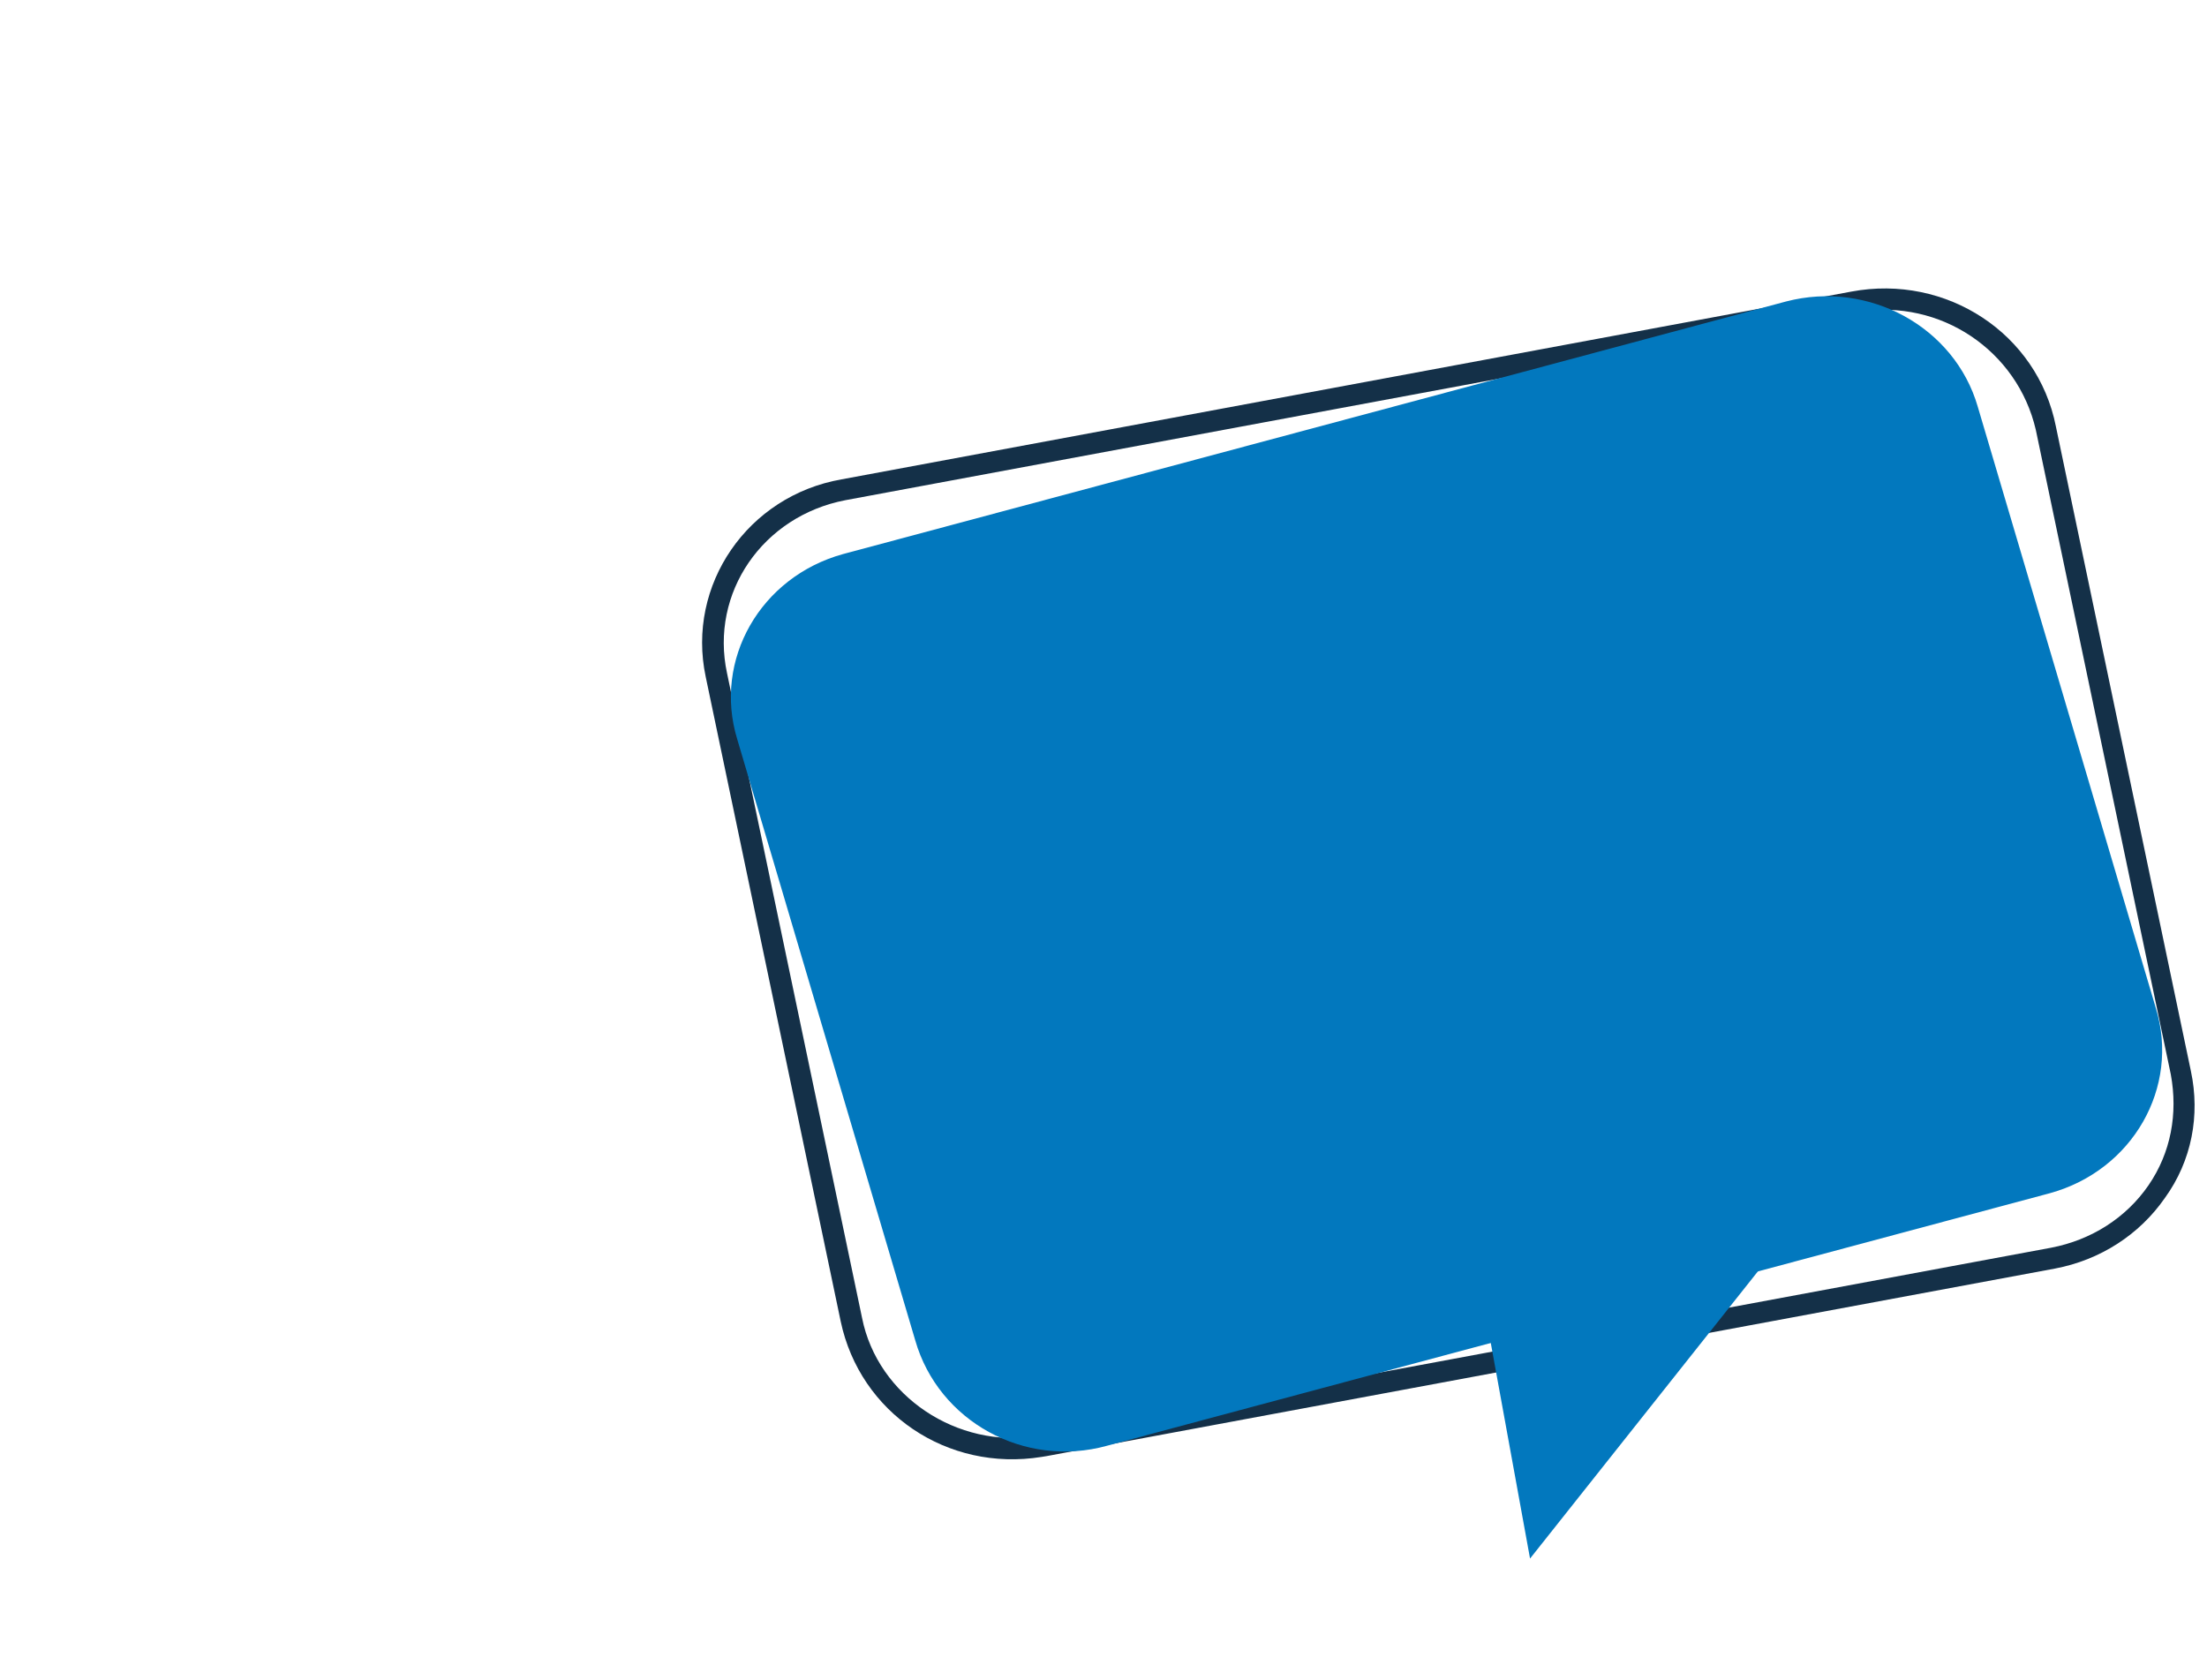
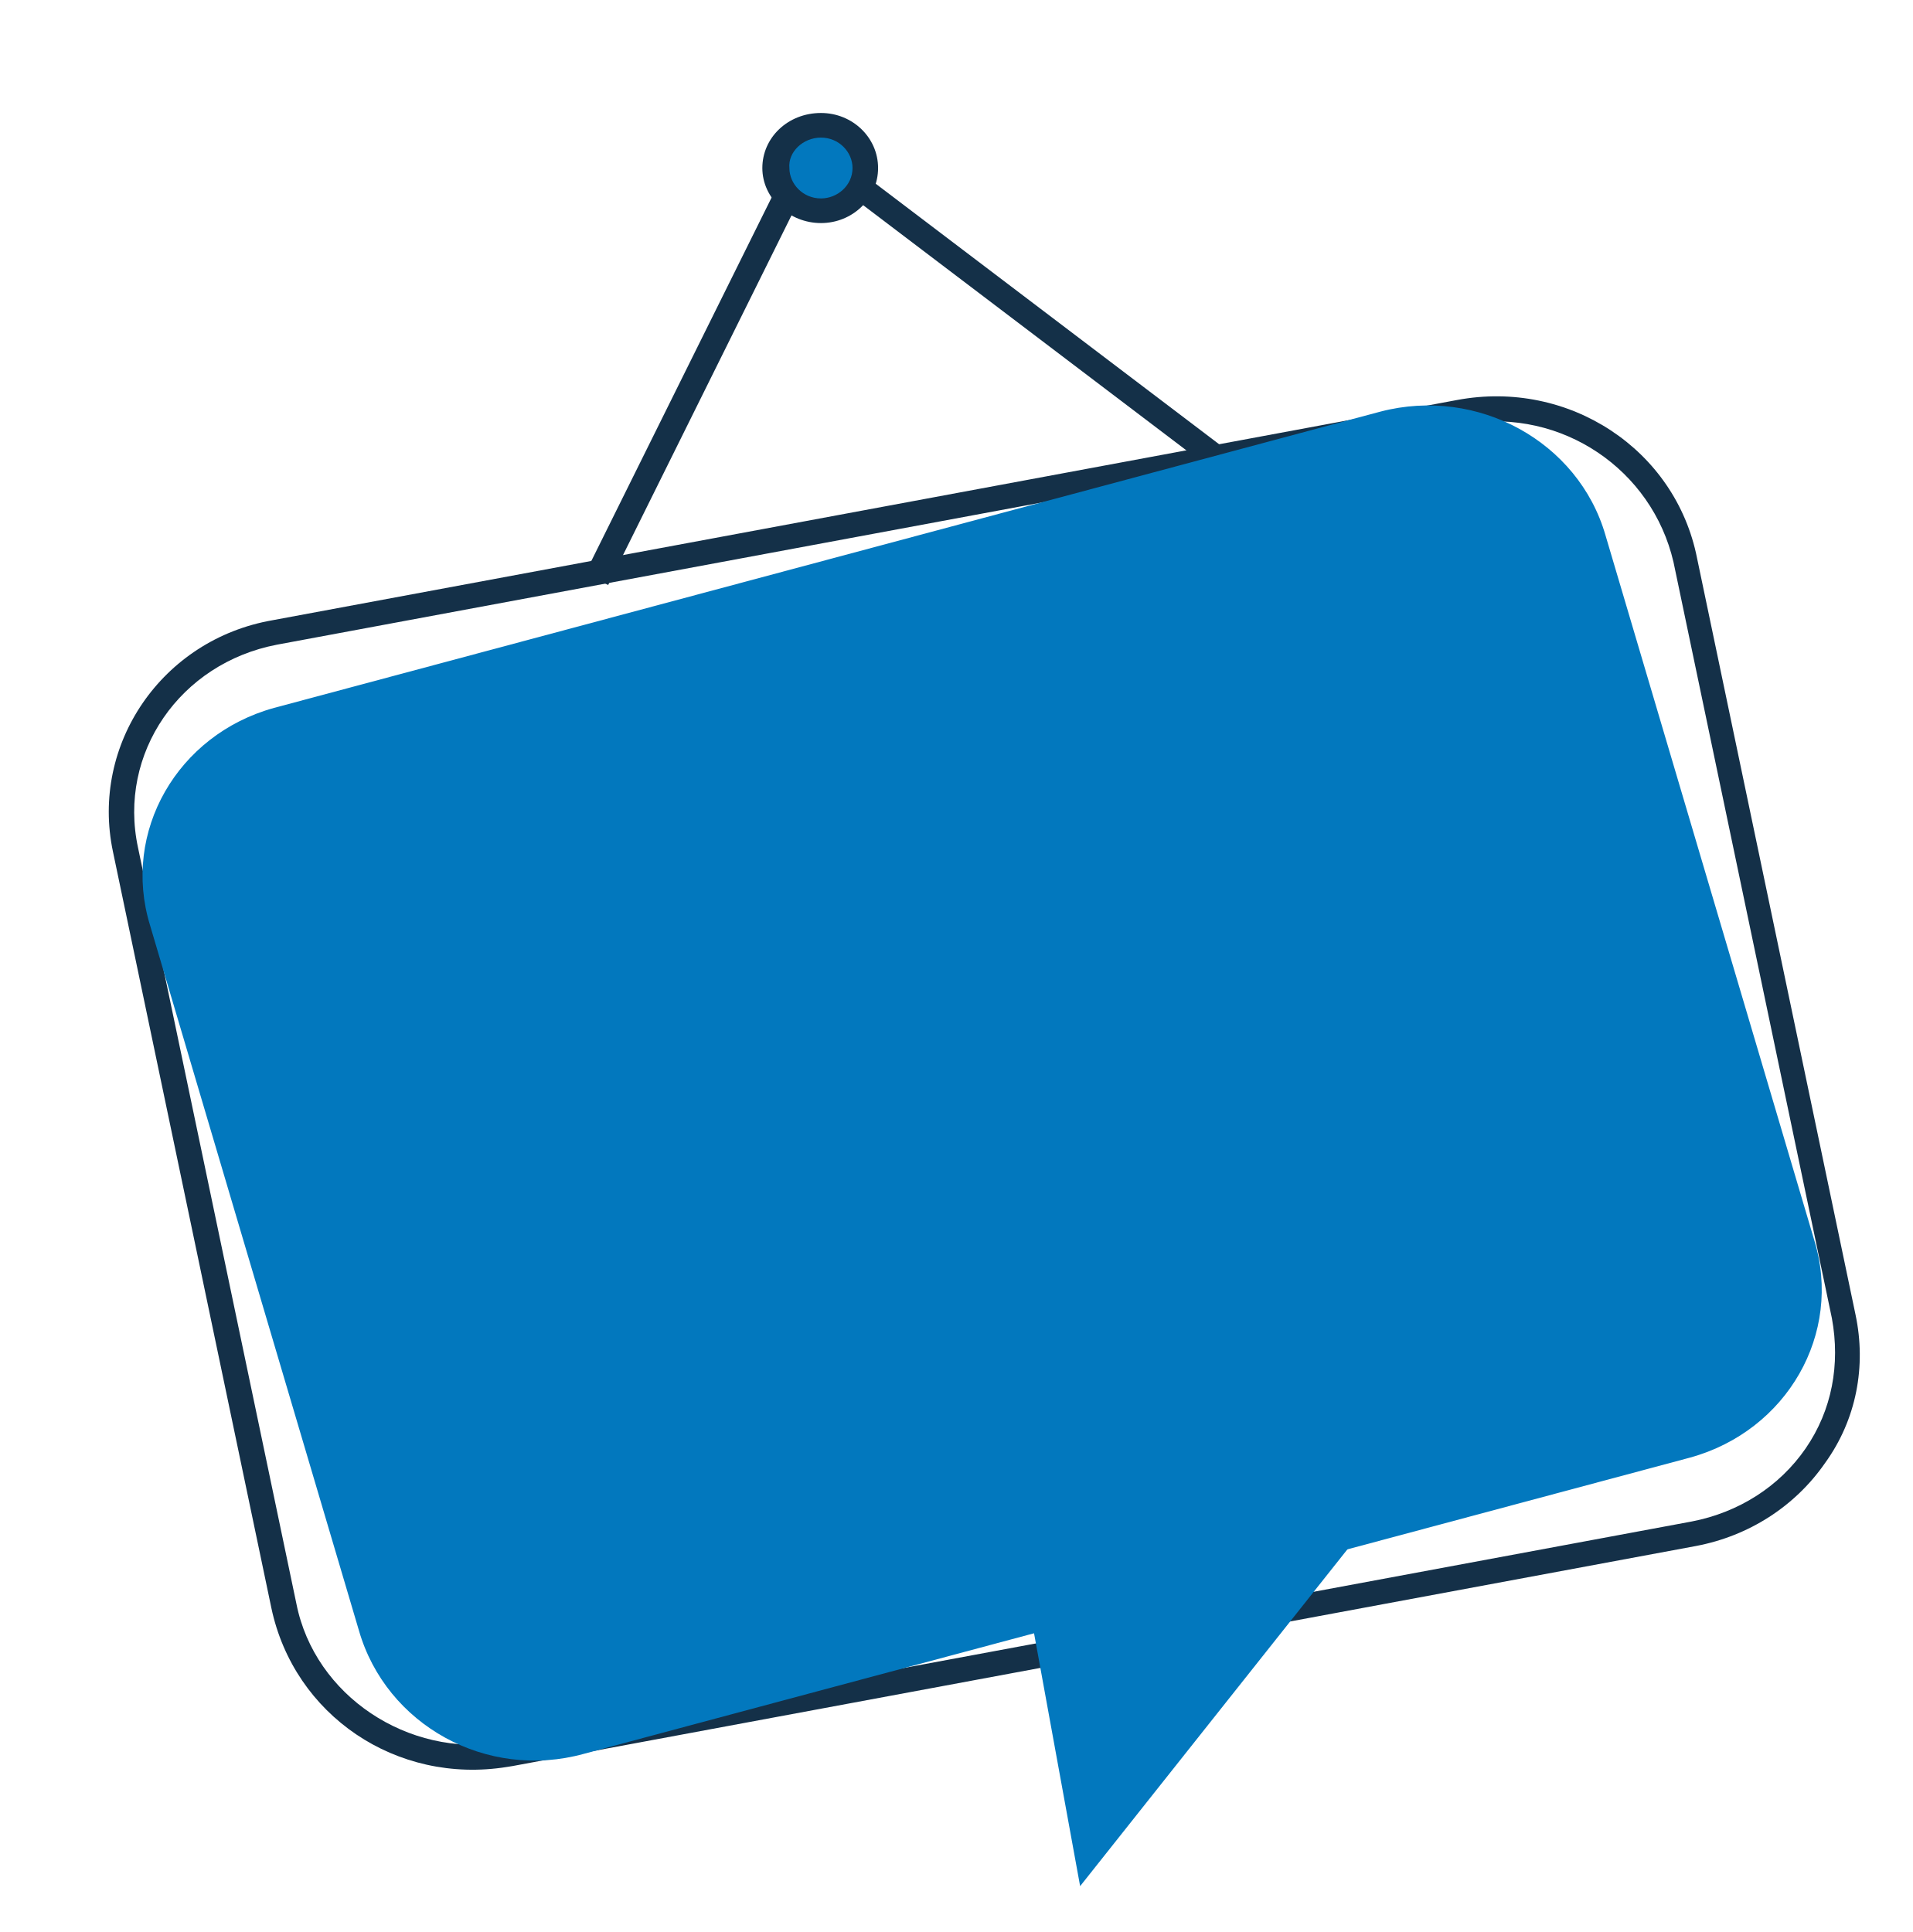
- <svg xmlns="http://www.w3.org/2000/svg" width="134" height="102" viewBox="0 0 134 102" fill="none">
-   <path d="M63.236 88.457C57.513 89.378 52.22 85.785 51.044 80.227L42.846 41.084C41.67 35.526 45.389 30.099 51.098 29.104L112.405 17.704C118.177 16.622 123.713 20.252 124.826 25.897L133.024 65.04C133.591 67.707 133.077 70.472 131.448 72.727C129.895 74.969 127.505 76.503 124.772 77.02L63.541 88.408C63.465 88.42 63.389 88.432 63.236 88.457ZM112.866 18.932C112.789 18.945 112.713 18.957 112.637 18.969L51.33 30.369C46.321 31.329 43.09 35.987 44.143 40.875L52.341 80.018C53.29 84.77 58.121 87.977 63.004 87.191C63.081 87.179 63.157 87.167 63.233 87.154L124.54 75.754C126.968 75.287 129.08 73.951 130.445 71.969C131.81 69.986 132.24 67.618 131.803 65.236L123.605 26.093C122.489 21.292 117.826 18.134 112.866 18.932Z" fill="#143048" />
-   <path d="M108.443 18.304L51.183 33.641C46.169 35.027 43.287 40.062 44.762 44.883L55.573 81.389C56.985 86.297 62.197 89.165 67.212 87.779L124.471 72.442C129.486 71.056 132.368 66.021 130.892 61.2L120.082 24.694C118.683 19.86 113.47 16.993 108.443 18.304Z" fill="#0278BE" />
-   <path d="M103.045 73.32L106.941 76.928L92.898 94.627L90.055 79.019L103.045 73.32Z" fill="#0278BE" />
+ <svg xmlns="http://www.w3.org/2000/svg" width="99" height="100" viewBox="0 0 99 100" fill="none">
+   <path d="M26.236 91.457C20.513 92.378 15.22 88.785 14.043 83.227L5.846 44.084C4.67 38.526 8.389 33.099 14.098 32.104L75.405 20.704C81.177 19.622 86.713 23.252 87.826 28.897L96.024 68.04C96.591 70.707 96.077 73.472 94.448 75.727C92.895 77.969 90.505 79.503 87.772 80.02L26.541 91.408C26.465 91.42 26.389 91.432 26.236 91.457ZM75.866 21.932C75.789 21.945 75.713 21.957 75.637 21.969L14.33 33.369C9.321 34.329 6.09 38.987 7.143 43.875L15.341 83.018C16.29 87.77 21.121 90.977 26.004 90.191C26.081 90.179 26.157 90.167 26.233 90.154L87.54 78.754C89.968 78.287 92.08 76.951 93.445 74.969C94.81 72.986 95.24 70.618 94.803 68.236L86.605 29.093C85.49 24.292 80.826 21.134 75.866 21.932Z" fill="#143048" />
+   <path d="M40.857 8.357L30.263 29.719L31.474 30.278L42.068 8.916L40.857 8.357Z" fill="#143048" />
+   <path d="M43.203 7.904L42.395 8.894L65.084 26.108L65.891 25.118L43.203 7.904Z" fill="#143048" />
+   <path d="M71.443 21.304L14.183 36.641C9.169 38.027 6.287 43.062 7.762 47.883L18.573 84.389C19.985 89.297 25.197 92.165 30.212 90.779L87.471 75.442C92.486 74.056 95.368 69.021 93.892 64.2L83.082 27.694C81.683 22.86 76.471 19.993 71.443 21.304Z" fill="#0278BE" />
+   <path d="M66.045 76.32L69.941 79.928L55.898 97.627L53.054 82.019L66.045 76.32Z" fill="#0278BE" />
+   <path d="M45.442 8.697C45.442 10.271 44.12 11.546 42.486 11.546C40.853 11.546 39.452 10.271 39.452 8.697C39.452 7.122 40.775 5.848 42.486 5.848C44.12 5.848 45.442 7.122 45.442 8.697Z" fill="#143048" />
+   <path d="M42.486 7.122C43.419 7.122 44.119 7.872 44.119 8.697C44.119 9.596 43.341 10.271 42.486 10.271C41.552 10.271 40.852 9.521 40.852 8.697C40.774 7.872 41.552 7.122 42.486 7.122Z" fill="#0278BE" />
</svg>
